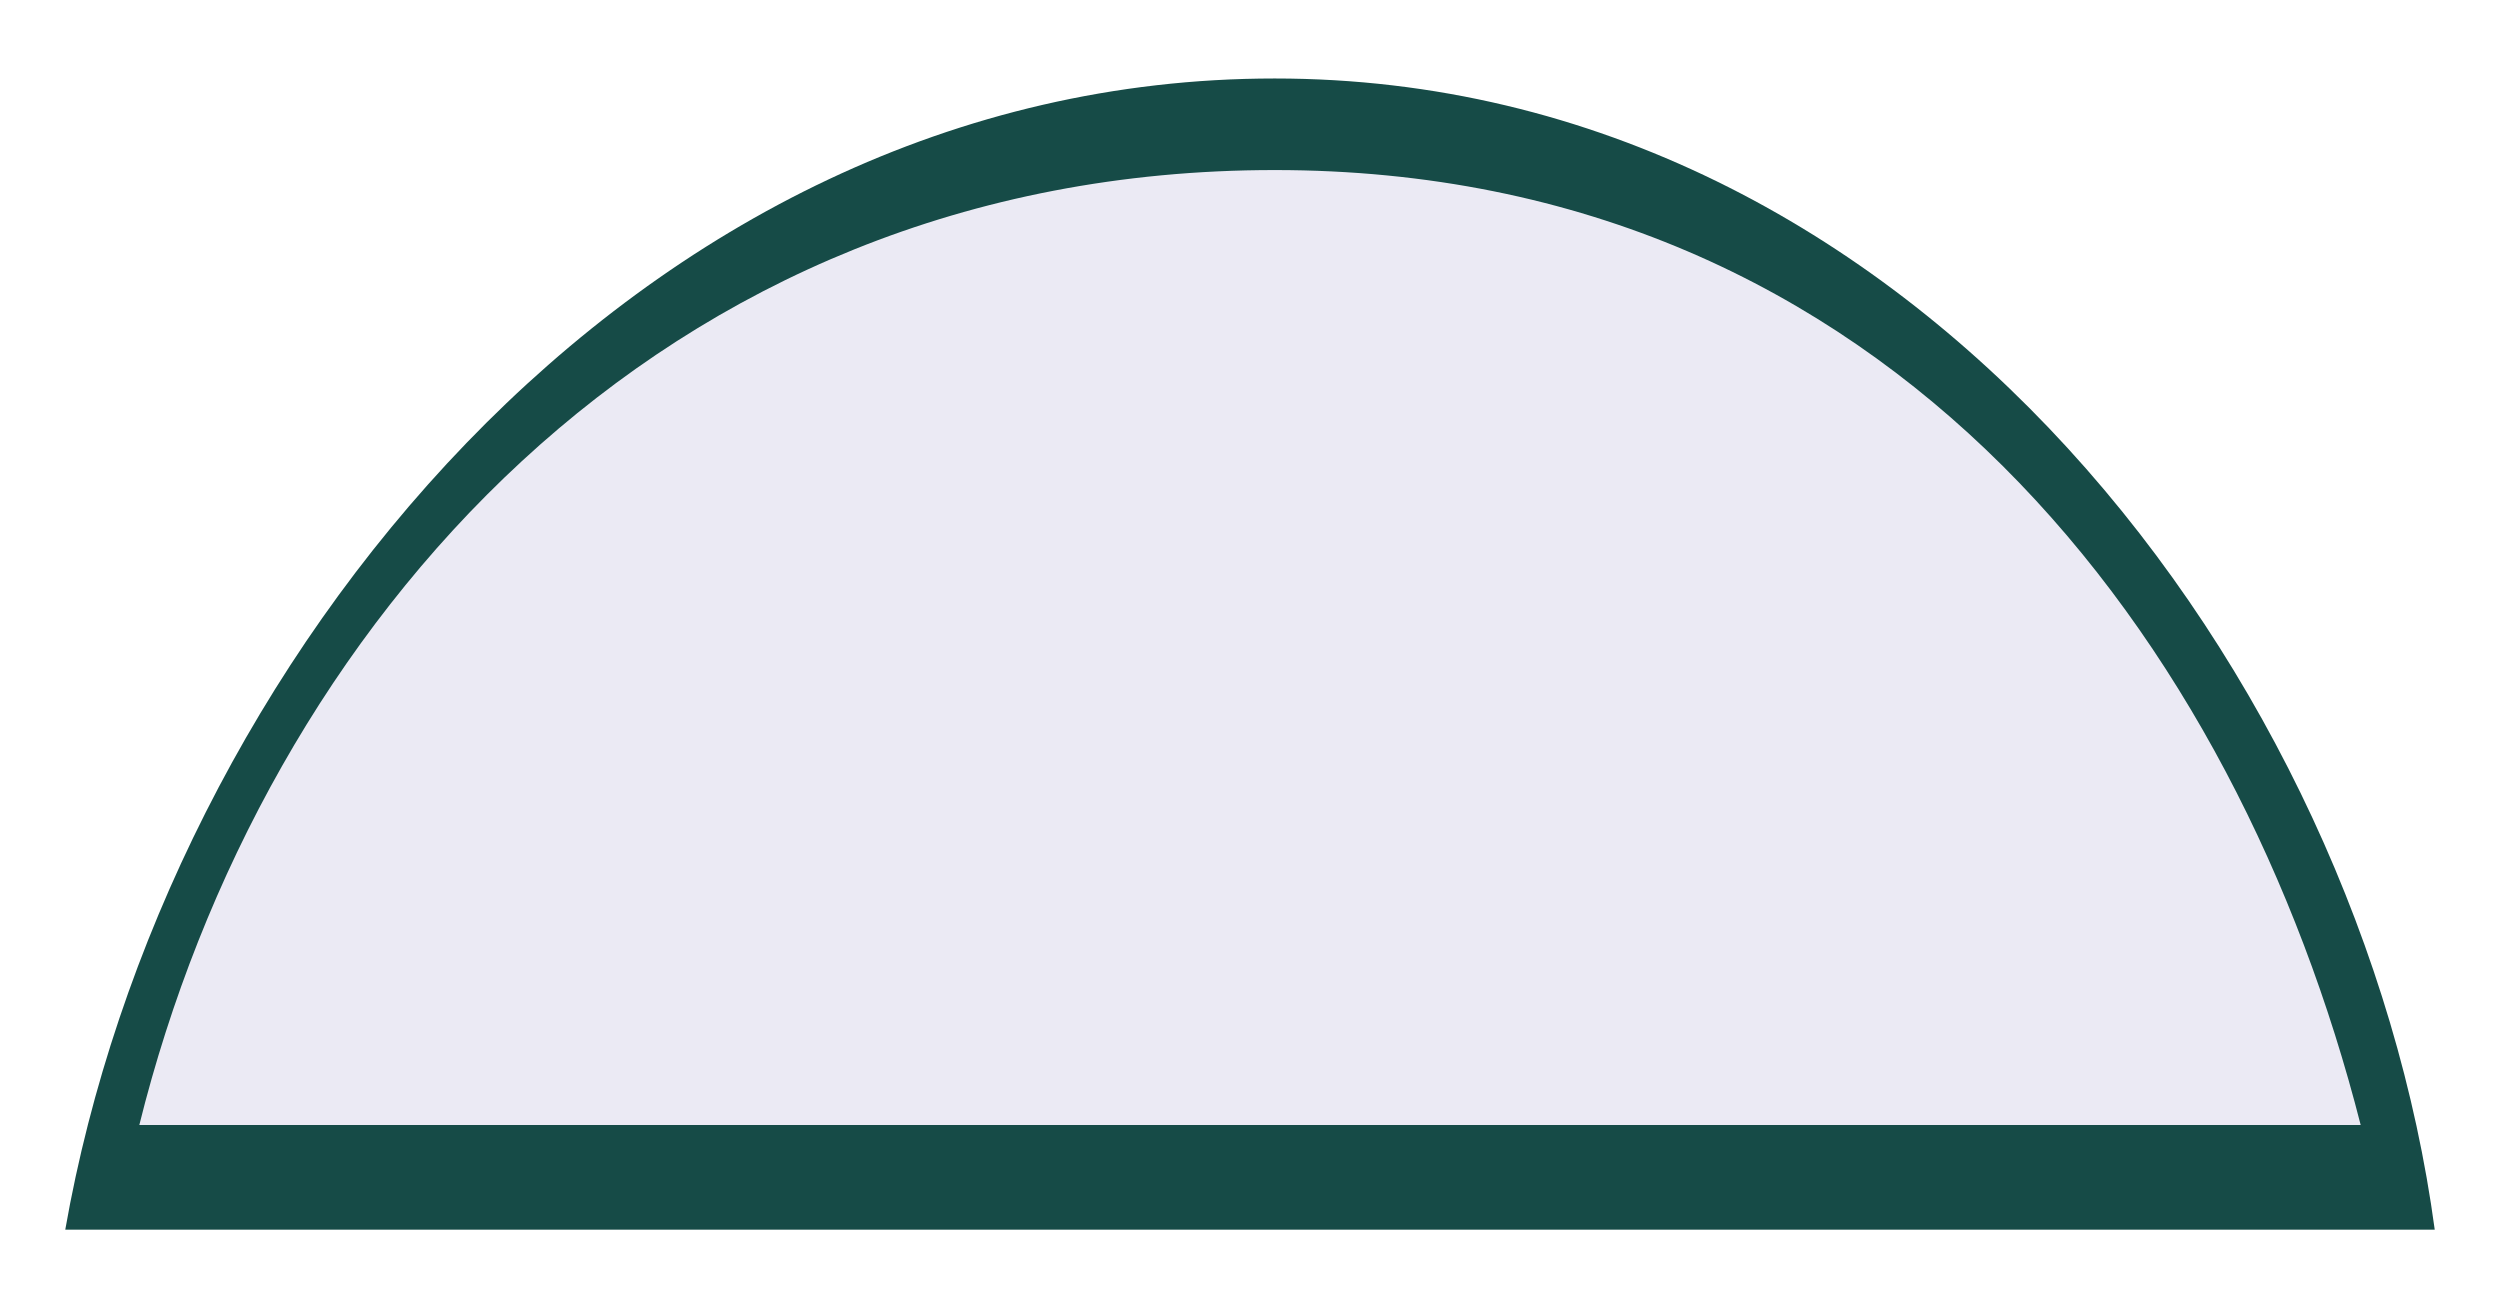
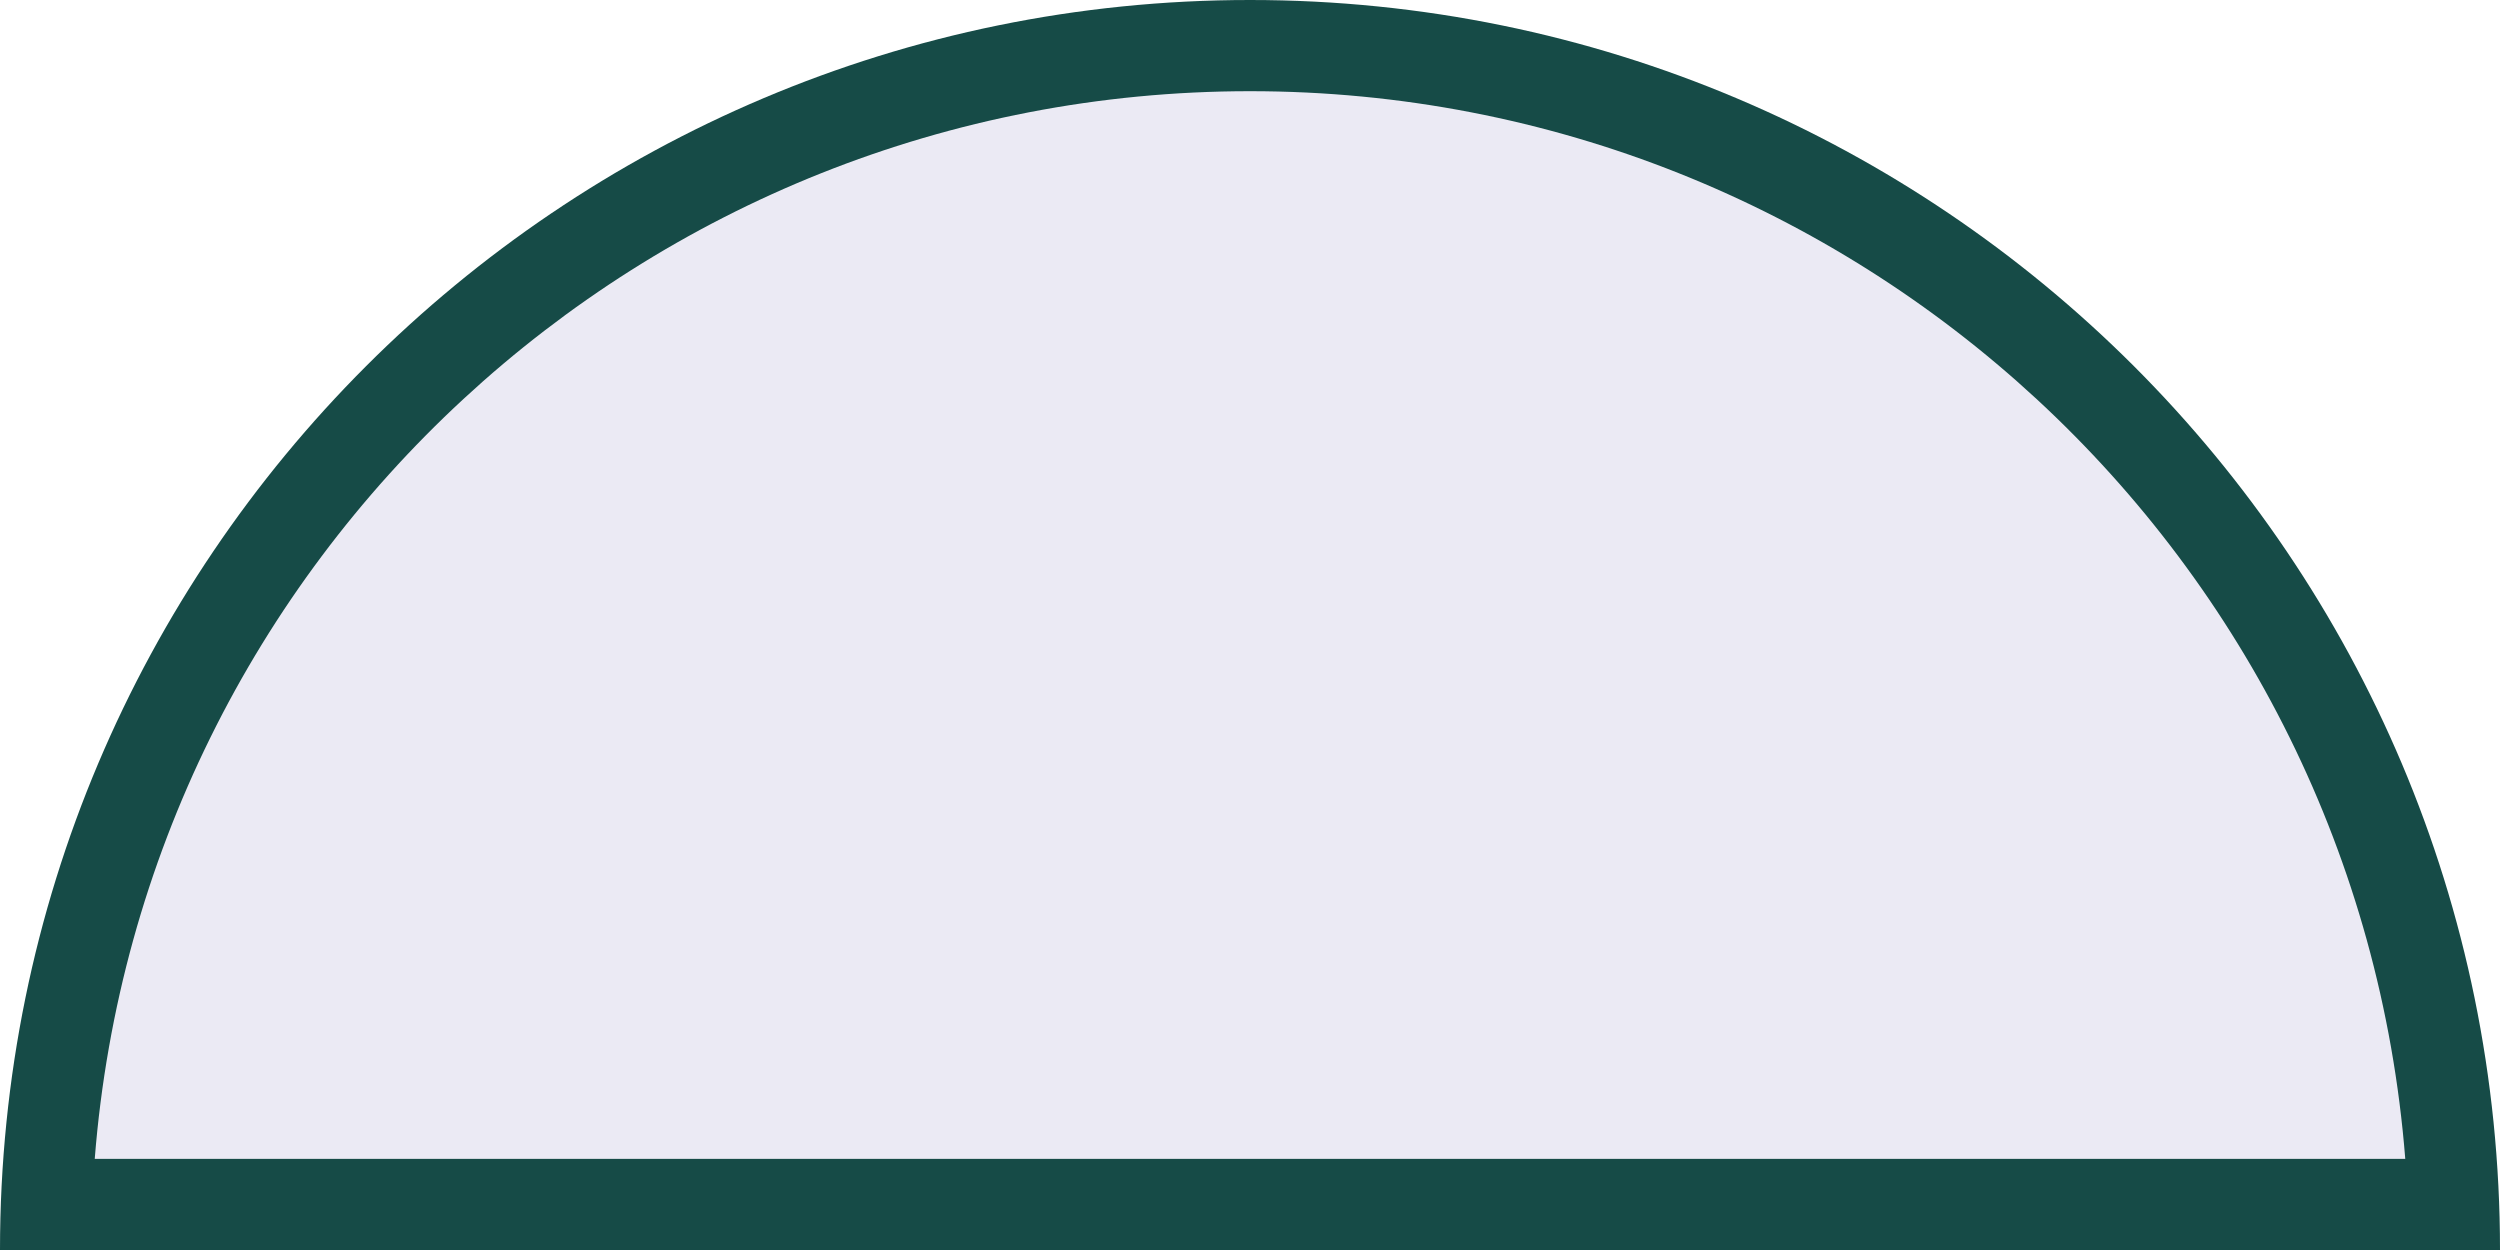
- <svg xmlns="http://www.w3.org/2000/svg" viewBox="0 0 516 270" role="img">
-   <g transform="translate(3.283019 0.0) scale(5.09434)" data-master-id="parks-flag-semicircle-v1" data-master-geometry-hash="67ce93e9d2464071691067c361597fa99f34b699acf3d429644aa7508934c7b3">
-     <g data-component="shared-base-field">
-       <path d="M2 94C6 51 25 6 51 6C77 6 95 52 98 94Z" fill="#164b47" transform="scale(1.0 0.53)" />
-     </g>
-     <g data-component="shared-base-field">
-       <path d="M5 86C10 48 26 13 51 13C76 13 90 49 95 86Z" fill="#ebeaf4" transform="scale(1.0 0.53)" />
-     </g>
-     <g data-supplied="pofbc-flag-badge" transform="translate(23.5664 -0.425) scale(0.113193)">
+ <svg xmlns="http://www.w3.org/2000/svg" viewBox="0 0 480 240" role="img">
+   <g transform="translate(240 240) scale(5)" data-construction="semicircle R=48">
+     <path data-component="edge" d="M -48 0 A 48 48 0 0 1 48 0 Z" fill="#164b47" />
+     <path data-component="field" d="M -44.362 -3.5 A 44.5 44.5 0 0 1 44.362 -3.5 Z" fill="#ebeaf4" />
+     <g data-supplied="pofbc-flag-badge" transform="translate(-28.5126 -49.3466) scale(0.1148)">
      <g transform="translate(259.619 119.406) scale(0.192419)">
        <g data-shared="block-940e48c769" />
      </g>
      <g fill="#164b47">
        <g data-shared="block-0986f6c5fa" />
      </g>
    </g>
  </g>
</svg>
